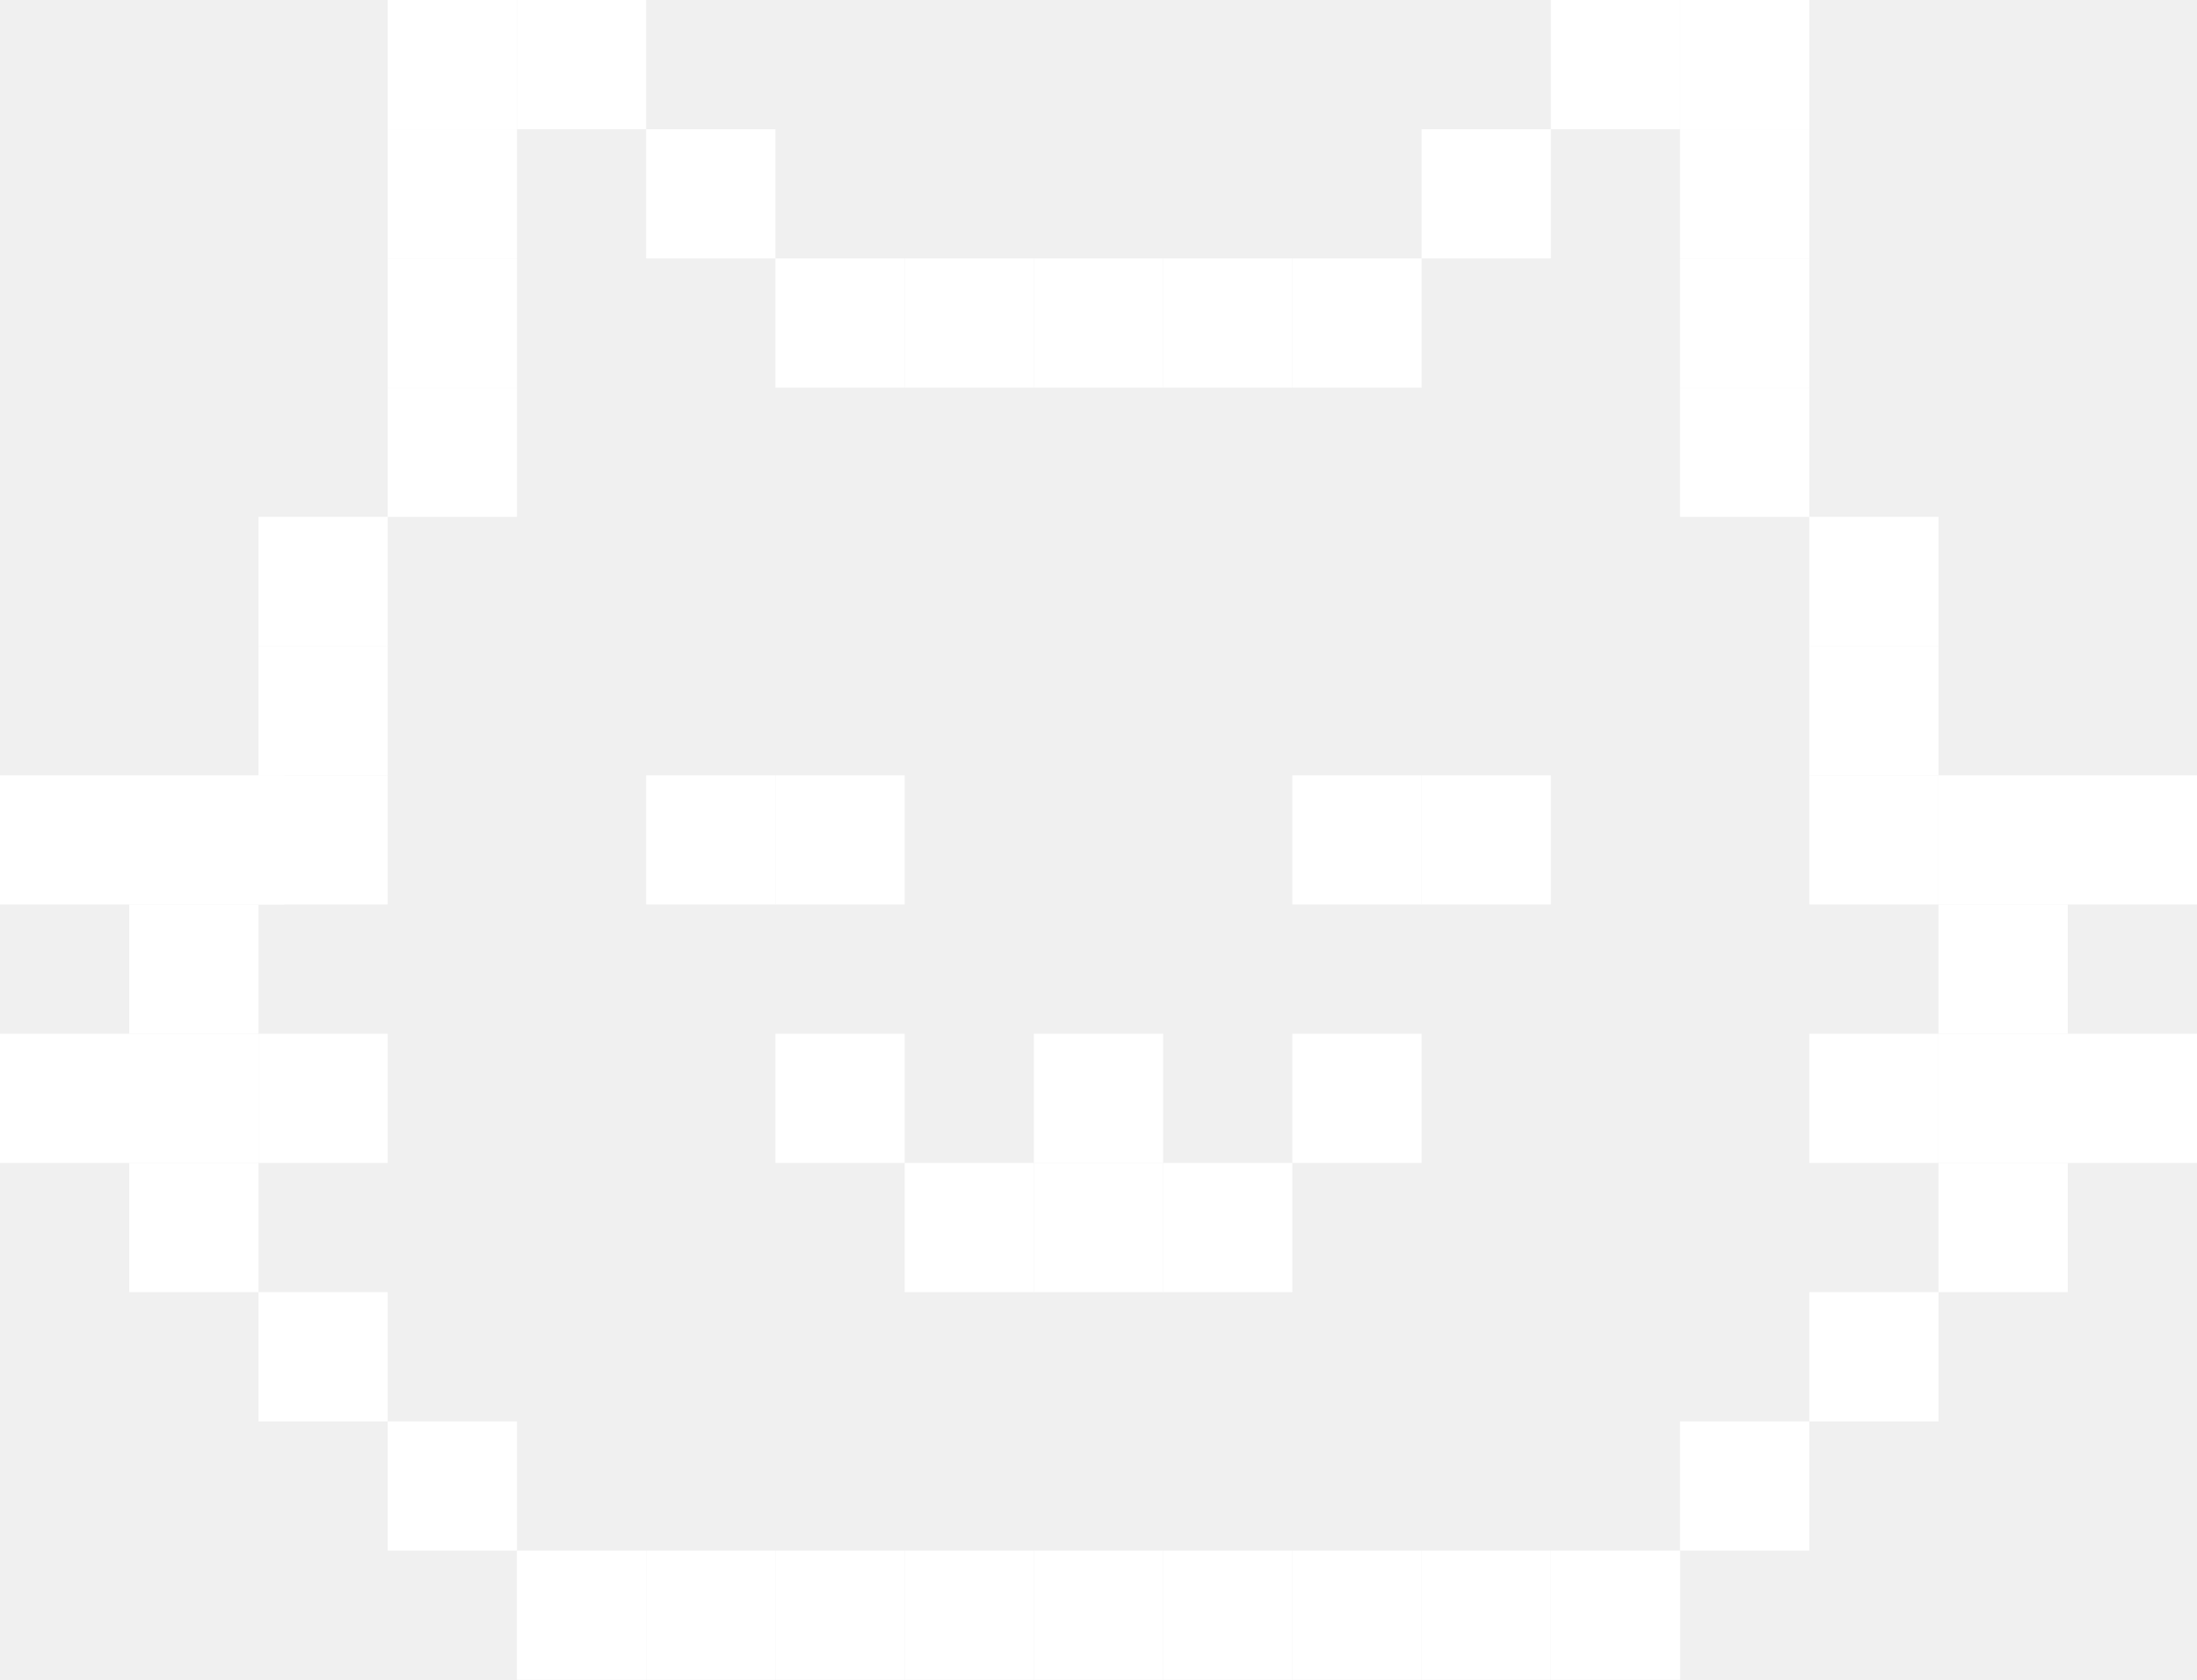
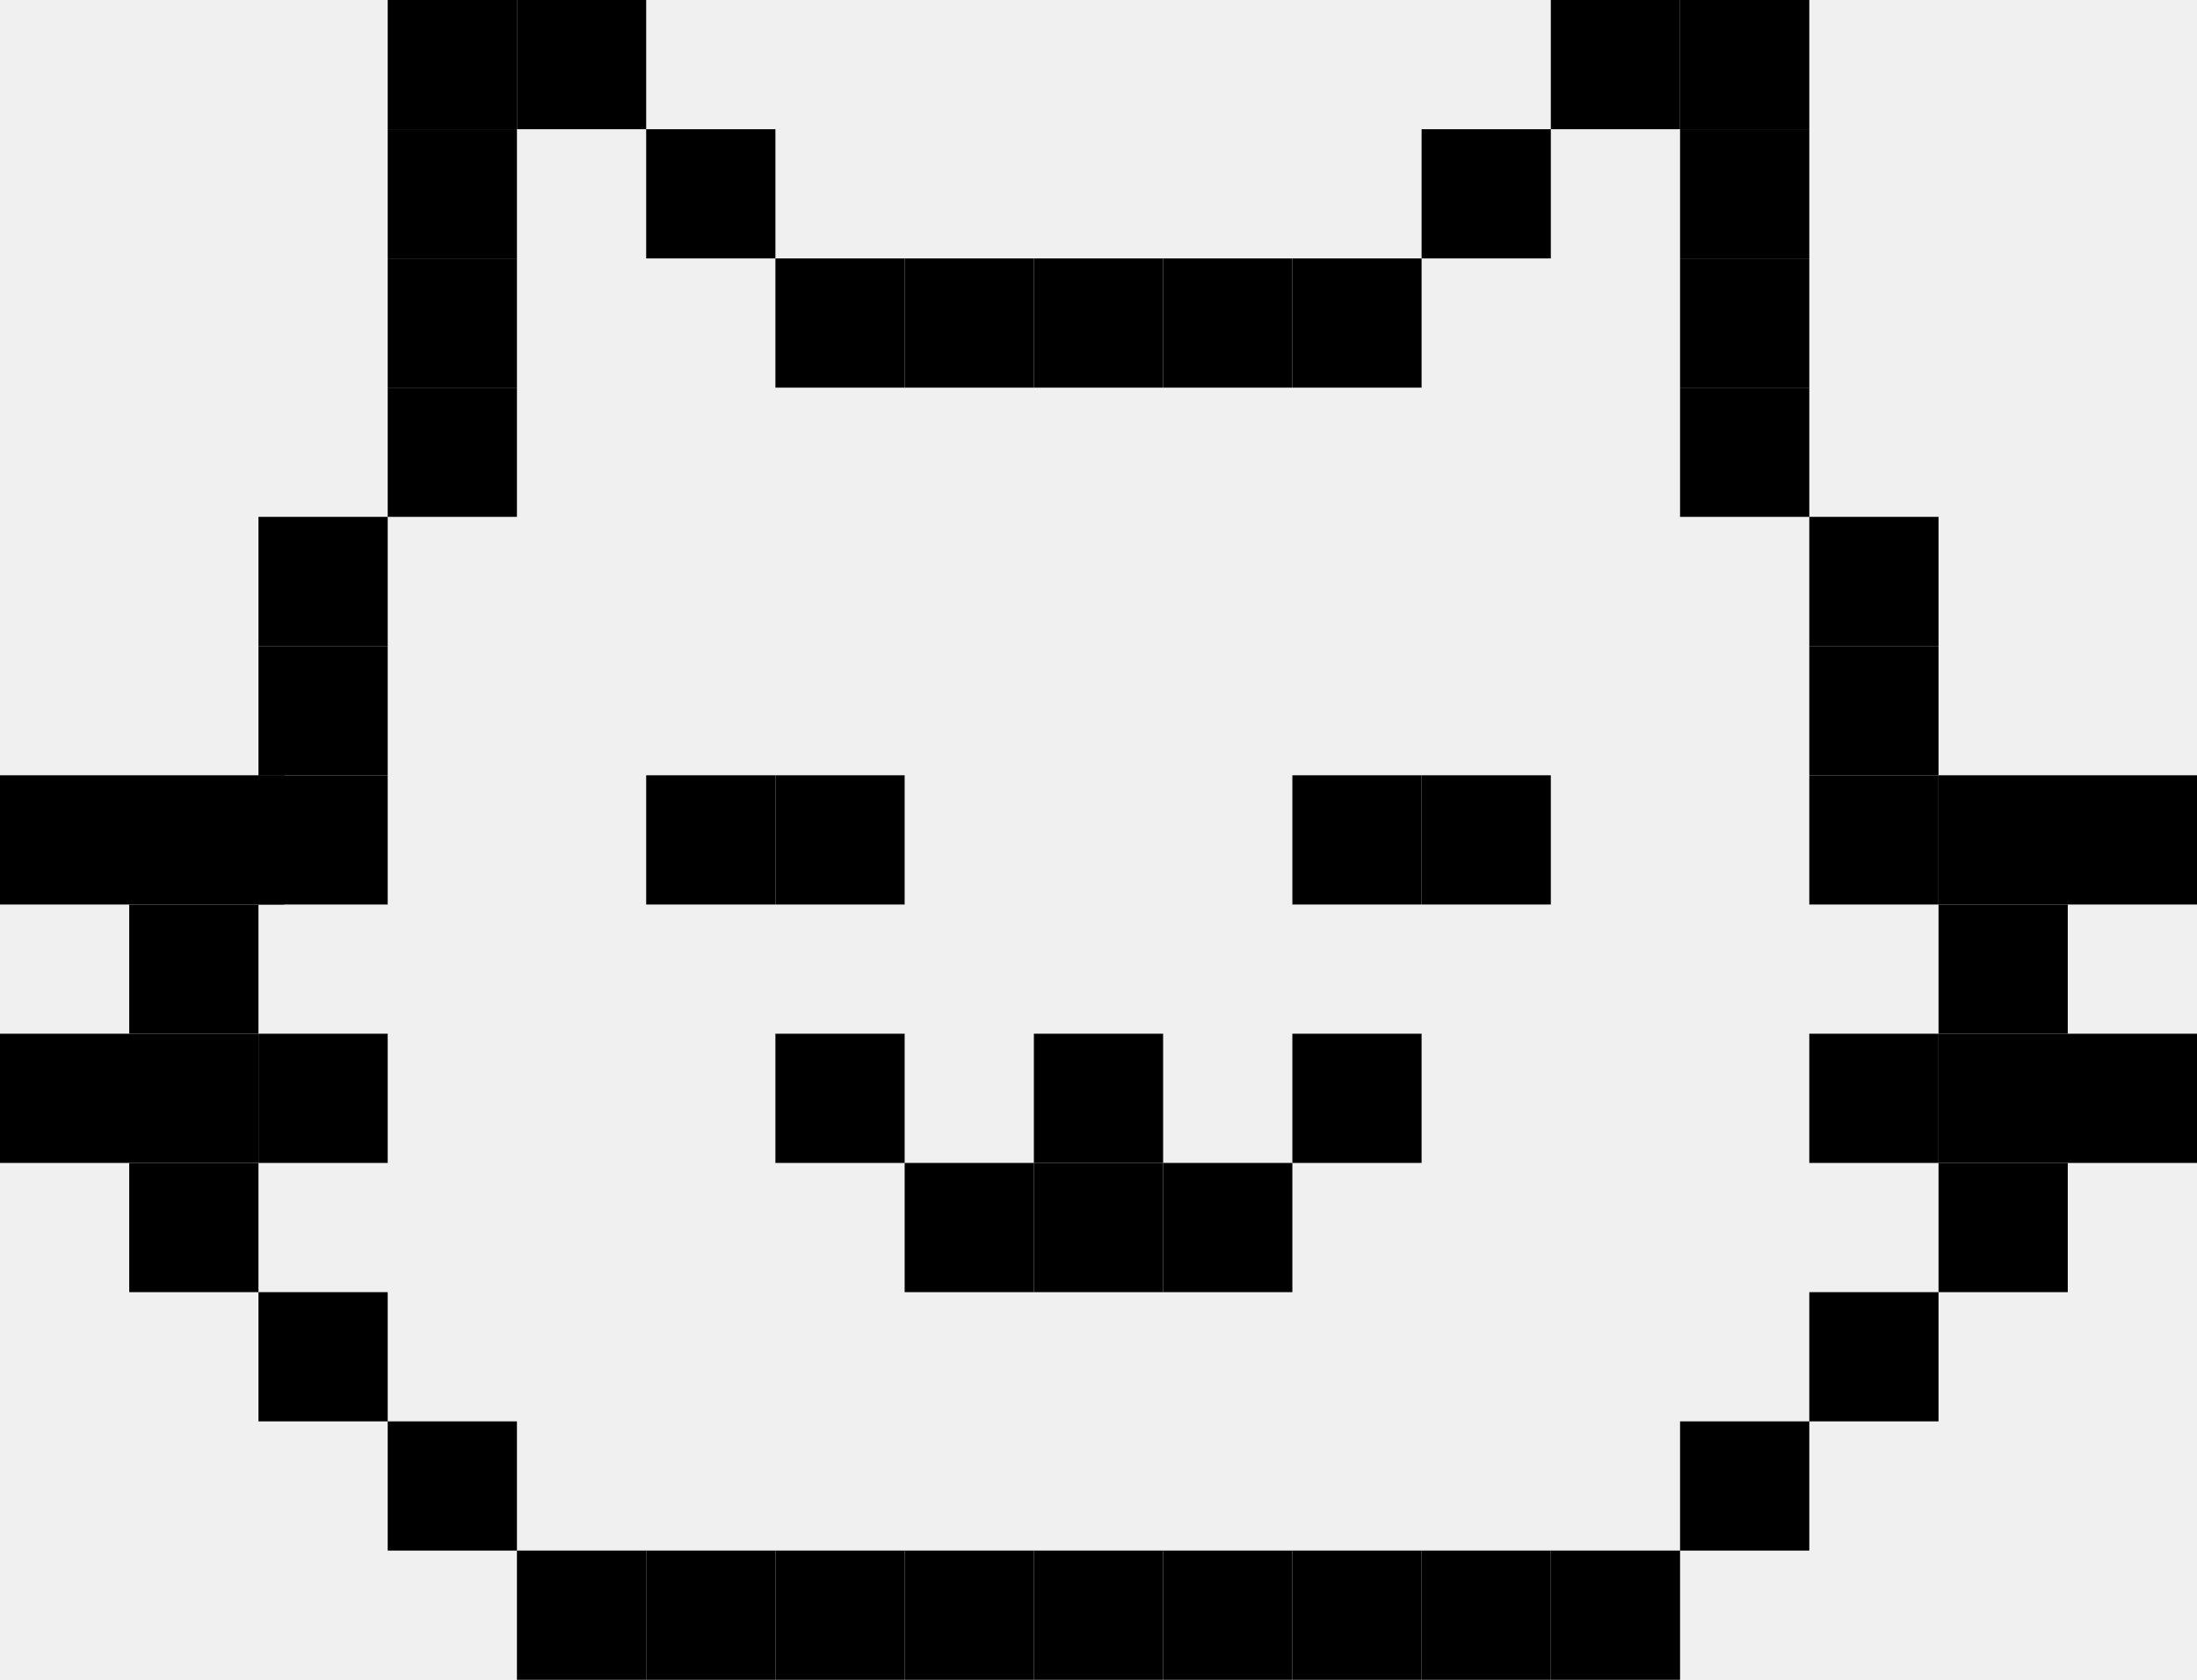
<svg xmlns="http://www.w3.org/2000/svg" id="Layer_1" data-name="Layer 1" version="1.1" viewBox="0 0 170 130">
  <defs>
    <style>
      .cls-1 {
-         fill: #fff;
+         fill: #000;
        stroke-width: 0px;
      }
    </style>
  </defs>
  <rect class="cls-1" x="20" y="80" width="10" height="10" />
  <rect class="cls-1" x="30" width="10" height="10" />
  <rect class="cls-1" x="30" y="20" width="10" height="10" />
  <rect class="cls-1" x="10" y="70" width="10" height="10" />
  <rect class="cls-1" x="30" y="10" width="10" height="10" />
  <rect class="cls-1" x="30" y="30" width="10" height="10" />
  <rect class="cls-1" x="40" width="10" height="10" />
  <rect class="cls-1" x="50" y="10" width="10" height="10" />
  <rect class="cls-1" x="20" y="100" width="10" height="10" />
  <rect class="cls-1" x="120" y="120" width="10" height="10" />
  <rect class="cls-1" x="110" y="120" width="10" height="10" />
  <rect class="cls-1" x="100" y="120" width="10" height="10" />
  <rect class="cls-1" x="90" y="120" width="10" height="10" />
  <rect class="cls-1" x="80" y="120" width="10" height="10" />
  <rect class="cls-1" x="70" y="120" width="10" height="10" />
  <rect class="cls-1" x="60" y="120" width="10" height="10" />
  <rect class="cls-1" x="40" y="120" width="10" height="10" />
  <rect class="cls-1" x="50" y="120" width="10" height="10" />
  <rect class="cls-1" x="60" y="20" width="10" height="10" />
  <rect class="cls-1" x="80" y="20" width="10" height="10" />
  <rect class="cls-1" x="100" y="20" width="10" height="10" />
  <rect class="cls-1" x="70" y="20" width="10" height="10" />
  <rect class="cls-1" x="90" y="20" width="10" height="10" />
  <rect class="cls-1" x="20" y="40" width="10" height="10" />
  <rect class="cls-1" x="10" y="90" width="10" height="10" />
  <rect class="cls-1" x="20" y="50" width="10" height="10" />
  <rect class="cls-1" y="60" width="22" height="10" />
  <rect class="cls-1" y="80" width="20" height="10" />
  <rect class="cls-1" x="20" y="60" width="10" height="10" />
  <rect class="cls-1" x="130" y="20" width="10" height="10" />
  <rect class="cls-1" x="150" y="70" width="10" height="10" />
  <rect class="cls-1" x="130" y="10" width="10" height="10" />
  <rect class="cls-1" x="130" y="30" width="10" height="10" />
  <rect class="cls-1" x="140" y="80" width="10" height="10" />
  <rect class="cls-1" x="140" y="100" width="10" height="10" />
  <rect class="cls-1" x="130" y="110" width="10" height="10" />
  <rect class="cls-1" x="30" y="110" width="10" height="10" />
  <rect class="cls-1" x="110" y="10" width="10" height="10" />
  <rect class="cls-1" x="120" width="10" height="10" />
  <rect class="cls-1" x="130" width="10" height="10" />
  <rect class="cls-1" x="140" y="40" width="10" height="10" />
  <rect class="cls-1" x="140" y="50" width="10" height="10" />
  <rect class="cls-1" x="140" y="60" width="10" height="10" />
  <rect class="cls-1" x="150" y="90" width="10" height="10" />
  <rect class="cls-1" x="150" y="60" width="20" height="10" />
  <rect class="cls-1" x="150" y="80" width="20" height="10" />
  <rect class="cls-1" x="60" y="60" width="10" height="10" />
  <rect class="cls-1" x="50" y="60" width="10" height="10" />
  <rect class="cls-1" x="80" y="80" width="10" height="10" />
  <rect class="cls-1" x="80" y="90" width="10" height="10" />
  <rect class="cls-1" x="90" y="90" width="10" height="10" />
  <rect class="cls-1" x="100" y="80" width="10" height="10" />
  <rect class="cls-1" x="70" y="90" width="10" height="10" />
  <rect class="cls-1" x="60" y="80" width="10" height="10" />
  <rect class="cls-1" x="100" y="60" width="10" height="10" />
  <rect class="cls-1" x="110" y="60" width="10" height="10" />
</svg>
